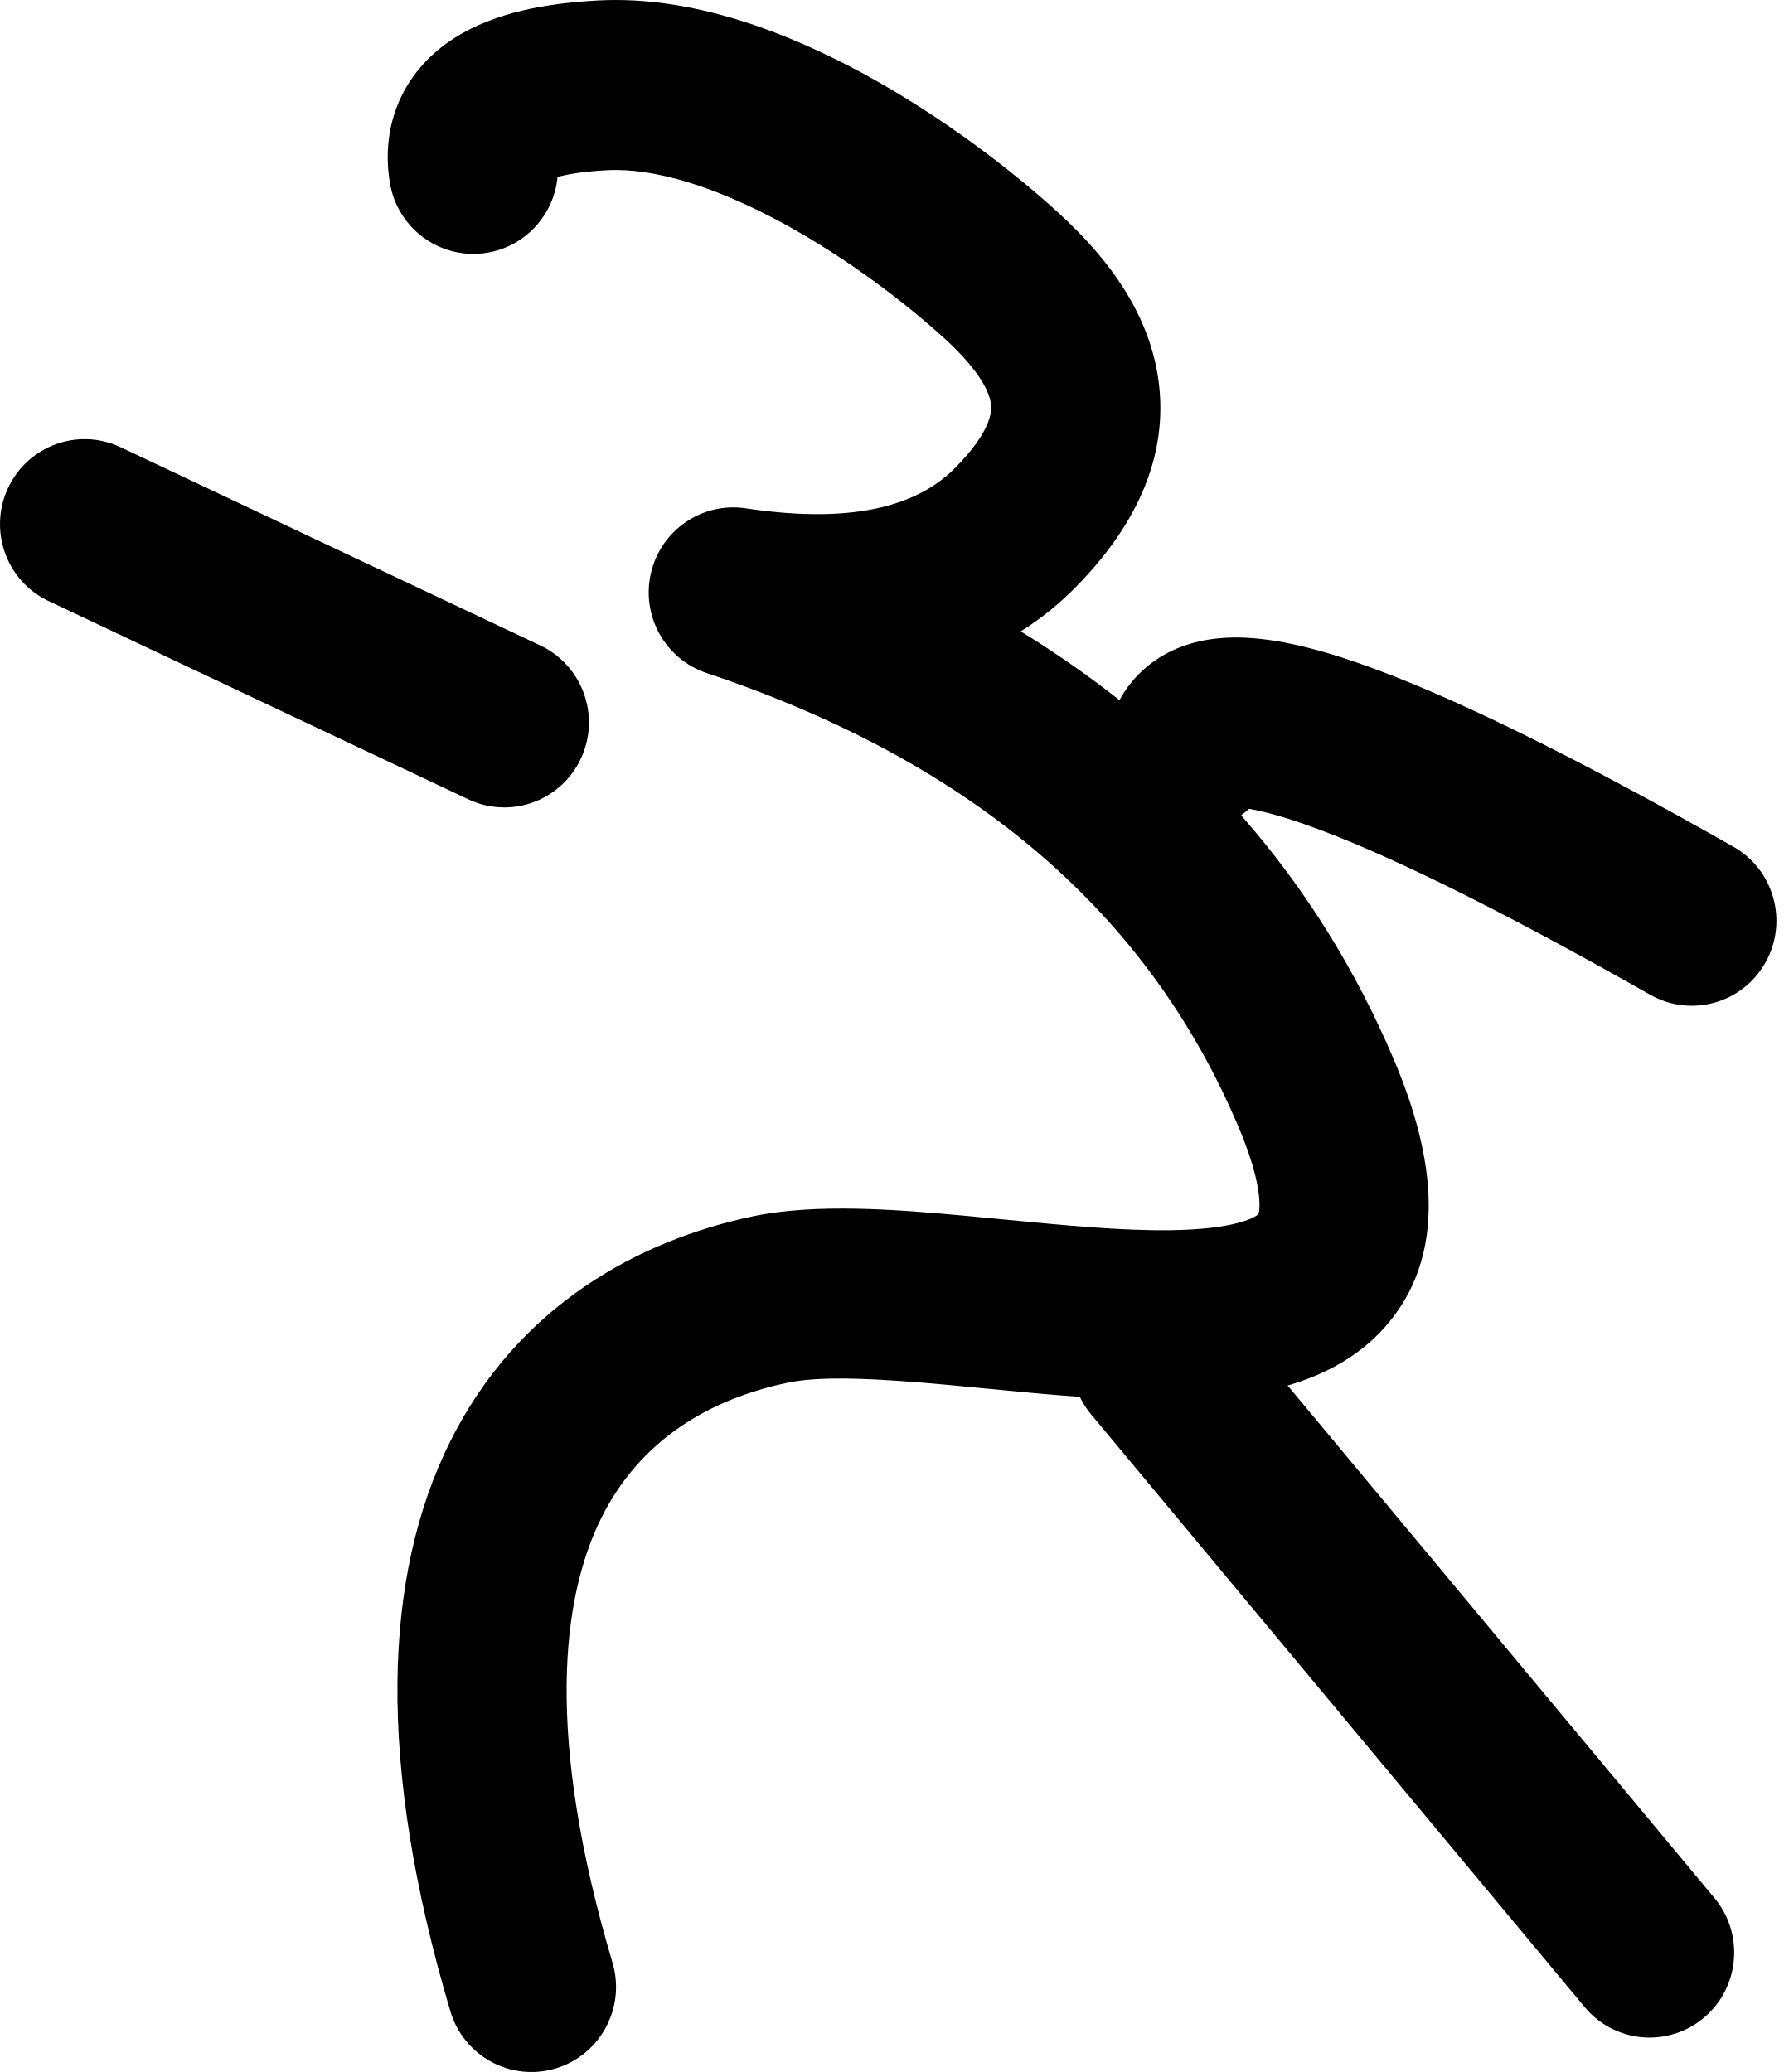
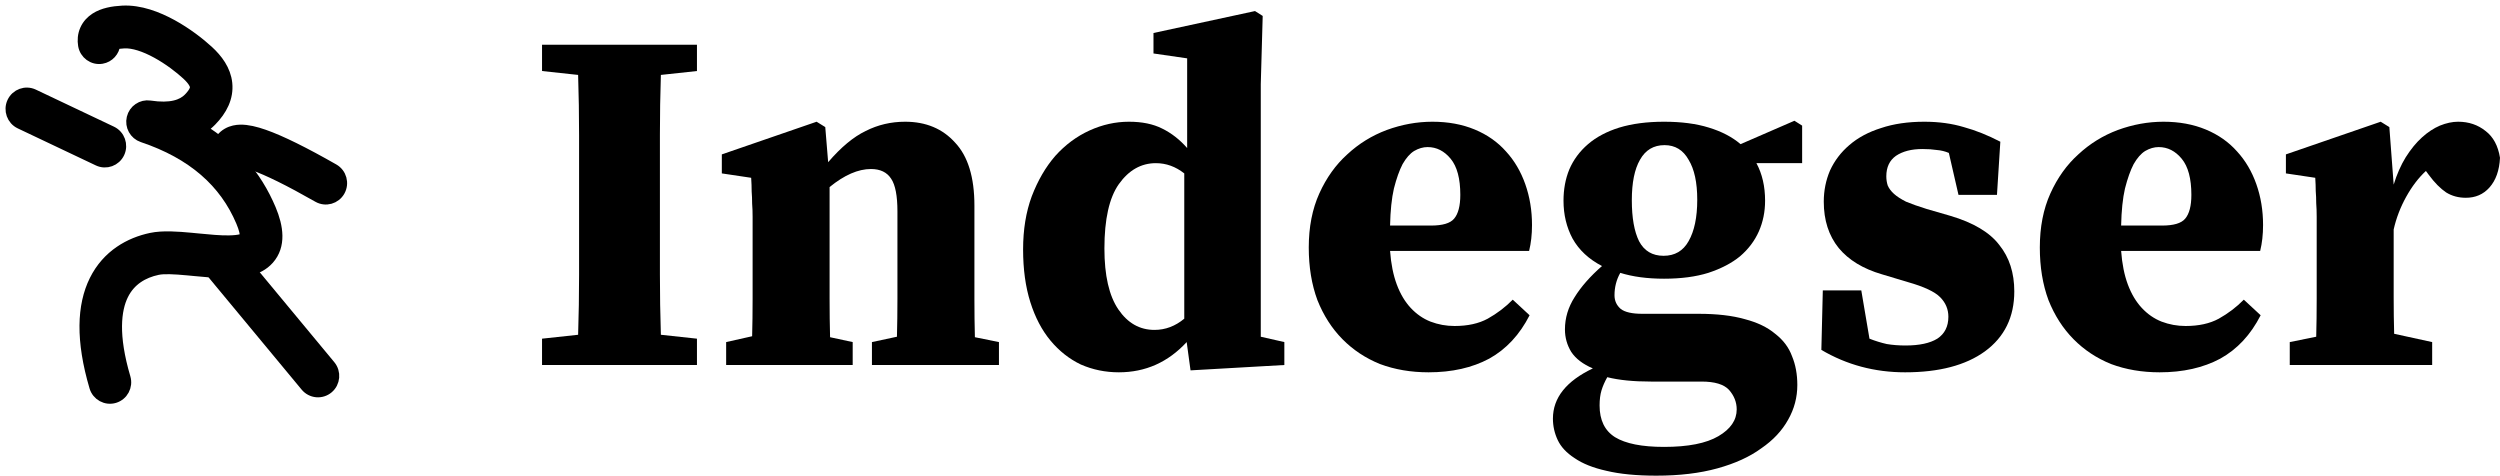
- <svg viewBox="0 0 142 165">
-   <path fill-rule="evenodd" clip-rule="evenodd" d="M62.41 17.818c-5.29-2.887-10.239-4.465-14.056-4.264-1.608.085-2.815.259-3.688.467-.098.023-.19.046-.277.07-.28 2.985-2.526 5.524-5.607 6.036-3.67.61-7.136-1.886-7.743-5.575-.338-2.058-.216-4.335.765-6.547.98-2.21 2.582-3.822 4.324-4.945C39.356.978 43.548.252 47.648.036c7.497-.395 15.088 2.556 21.19 5.886 6.249 3.411 11.808 7.705 15.501 11.09 3.843 3.521 7.369 8.084 7.958 13.818.62 6.039-2.181 11.389-6.67 15.941a24.202 24.202 0 0 1-4.359 3.509c13.586 8.34 23.609 19.698 29.729 34.159 3.216 7.602 4.355 15.49-.739 21.243-2.33 2.631-5.363 4.01-8.15 4.765-2.796.756-5.818 1.012-8.712 1.052-4.728.066-10.093-.457-14.893-.925-.982-.096-1.94-.189-2.865-.275-5.951-.551-10.284-.748-12.938-.188-6.23 1.312-11.734 4.55-14.821 10.757-3.18 6.395-4.494 17.315.885 35.426 1.063 3.582-.964 7.352-4.528 8.421-3.564 1.07-7.315-.968-8.38-4.55-5.885-19.819-5.341-34.66-.025-45.349 5.409-10.877 15.041-16.046 24.106-17.955 4.994-1.052 11.423-.553 16.937-.042 1.082.1 2.148.204 3.198.305 4.791.464 9.228.894 13.137.84 2.337-.033 4.118-.243 5.398-.59.62-.167 1.028-.342 1.282-.482a1.821 1.821 0 0 0 .295-.198l.002-.001.004-.014c.021-.059.09-.296.085-.8-.01-1.086-.358-3.034-1.673-6.142-7.12-16.826-20.886-28.962-42.347-36.142-3.316-1.11-5.237-4.585-4.422-8 .815-3.417 4.095-5.638 7.551-5.116 8.99 1.36 13.902-.422 16.676-3.236 2.858-2.9 2.896-4.467 2.84-5.022-.09-.86-.757-2.568-3.637-5.207-3.028-2.776-7.712-6.39-12.854-9.196z" />
-   <path fill-rule="evenodd" clip-rule="evenodd" d="M87.719 103.108a6.711 6.711 0 0 1 9.486.847l39.29 47.191c2.387 2.866 2.01 7.135-.843 9.534a6.71 6.71 0 0 1-9.486-.847l-39.29-47.19c-2.387-2.867-2.01-7.136.843-9.535zM99.44 64.408c.913.152 2.32.496 4.33 1.195 6.038 2.101 15.174 6.552 27.611 13.612 3.238 1.838 7.347.69 9.176-2.566 1.829-3.255.686-7.384-2.552-9.222-12.573-7.137-22.584-12.095-29.828-14.616-3.525-1.227-7.033-2.11-10.115-2.042-1.585.035-3.545.329-5.407 1.391a9.15 9.15 0 0 0-4.231 5.26c-1.119 3.565.85 7.366 4.397 8.49 2.397.76 4.9.103 6.618-1.502zm-1.156-.1s.009-.002.028-.003a.296.296 0 0 1-.028.002zM.641 38.86c1.583-3.383 5.594-4.836 8.96-3.246l33.416 15.787c3.366 1.59 4.813 5.622 3.23 9.005-1.582 3.383-5.593 4.837-8.96 3.247L3.872 47.866C.505 46.276-.94 42.244.641 38.86z" />
+ <svg xmlns="http://www.w3.org/2000/svg" viewBox="0 0 226 43" fill="none">
+   <path d="M52.349 19.334V17.703C52.349 15.881 52.349 14.06 52.349 12.238C52.349 10.417 52.32 8.595 52.262 6.773L49 6.421V4.041H63.005V6.421L59.743 6.773C59.685 8.566 59.656 10.373 59.656 12.194C59.656 14.016 59.656 15.852 59.656 17.703V19.29C59.656 21.141 59.656 22.977 59.656 24.799C59.656 26.62 59.685 28.442 59.743 30.263L63.005 30.616V32.996H49V30.616L52.262 30.263C52.32 28.471 52.349 26.664 52.349 24.843C52.349 23.021 52.349 21.185 52.349 19.334Z" fill="black" />
+   <path d="M81.823 11.004C83.708 11.004 85.216 11.636 86.347 12.899C87.507 14.133 88.087 16.028 88.087 18.584V23.741C88.087 24.71 88.087 25.812 88.087 27.046C88.087 28.251 88.101 29.397 88.13 30.484L90.305 30.924V32.996H78.823V30.924L81.084 30.44C81.113 29.353 81.128 28.207 81.128 27.002C81.128 25.768 81.128 24.681 81.128 23.741V19.113C81.128 17.703 80.939 16.719 80.562 16.16C80.185 15.573 79.576 15.279 78.736 15.279C77.576 15.279 76.329 15.823 74.995 16.91V23.741C74.995 24.681 74.995 25.768 74.995 27.002C74.995 28.236 75.01 29.397 75.039 30.484L77.083 30.924V32.996H65.644V30.924L67.993 30.396C68.022 29.338 68.036 28.207 68.036 27.002C68.036 25.768 68.036 24.681 68.036 23.741V21.185C68.036 20.568 68.036 20.039 68.036 19.598C68.036 19.157 68.022 18.761 67.993 18.408C67.993 18.026 67.978 17.659 67.95 17.306C67.95 16.924 67.935 16.513 67.906 16.072L65.253 15.676V13.957L73.821 11.004L74.604 11.489L74.865 14.662C76.025 13.311 77.155 12.37 78.257 11.842C79.359 11.283 80.548 11.004 81.823 11.004Z" fill="black" />
+   <path d="M99.839 22.463C99.839 24.901 100.259 26.738 101.1 27.972C101.941 29.206 103.028 29.823 104.362 29.823C105.348 29.823 106.246 29.485 107.058 28.809V15.676C106.275 15.059 105.42 14.75 104.492 14.75C103.159 14.75 102.042 15.382 101.143 16.645C100.274 17.879 99.839 19.819 99.839 22.463ZM107.624 33.481L107.276 30.924C105.594 32.746 103.55 33.657 101.143 33.657C99.926 33.657 98.78 33.422 97.707 32.952C96.664 32.452 95.75 31.732 94.967 30.792C94.185 29.852 93.576 28.692 93.141 27.311C92.706 25.93 92.488 24.343 92.488 22.551C92.488 20.759 92.749 19.157 93.271 17.747C93.822 16.308 94.532 15.088 95.402 14.089C96.301 13.09 97.331 12.326 98.49 11.797C99.65 11.269 100.839 11.004 102.057 11.004C103.246 11.004 104.246 11.21 105.058 11.621C105.899 12.033 106.652 12.62 107.319 13.384V5.275L104.275 4.834V2.983L113.452 1L114.148 1.441L113.974 7.611V30.44L116.105 30.924V32.996L107.624 33.481Z" fill="black" />
+   <path d="M129.49 11.004C130.91 11.004 132.186 11.239 133.317 11.709C134.448 12.179 135.39 12.841 136.144 13.693C136.898 14.515 137.478 15.499 137.884 16.645C138.29 17.791 138.493 19.025 138.493 20.347C138.493 21.199 138.406 21.978 138.232 22.683H125.662C125.749 23.858 125.952 24.872 126.271 25.724C126.59 26.576 127.01 27.281 127.532 27.84C128.054 28.398 128.649 28.809 129.316 29.073C130.011 29.338 130.736 29.47 131.49 29.47C132.679 29.47 133.679 29.25 134.491 28.809C135.332 28.339 136.086 27.766 136.753 27.09L138.275 28.5C137.376 30.263 136.158 31.571 134.622 32.423C133.085 33.245 131.258 33.657 129.142 33.657C127.547 33.657 126.083 33.407 124.749 32.908C123.444 32.379 122.313 31.63 121.356 30.66C120.4 29.691 119.646 28.515 119.095 27.134C118.573 25.724 118.312 24.137 118.312 22.375C118.312 20.524 118.631 18.893 119.269 17.483C119.907 16.072 120.748 14.897 121.791 13.957C122.835 12.987 124.024 12.253 125.358 11.753C126.721 11.254 128.098 11.004 129.49 11.004ZM129.055 13.296C128.649 13.296 128.243 13.413 127.837 13.649C127.46 13.883 127.112 14.28 126.793 14.838C126.503 15.397 126.242 16.131 126.01 17.042C125.807 17.923 125.691 19.04 125.662 20.391H129.359C130.403 20.391 131.099 20.186 131.447 19.774C131.824 19.334 132.012 18.614 132.012 17.615C132.012 16.146 131.722 15.059 131.142 14.354C130.562 13.649 129.867 13.296 129.055 13.296Z" fill="black" />
+   <path d="M150.431 40.4C152.605 40.4 154.243 40.077 155.345 39.43C156.447 38.784 156.998 37.976 156.998 37.006C156.998 36.36 156.766 35.772 156.302 35.243C155.838 34.744 155.012 34.494 153.823 34.494H149.256C147.661 34.494 146.342 34.362 145.298 34.098C145.066 34.509 144.892 34.906 144.776 35.288C144.661 35.669 144.603 36.125 144.603 36.654C144.603 37.976 145.066 38.931 145.994 39.518C146.951 40.106 148.43 40.4 150.431 40.4ZM141.341 18.144C141.341 17.115 141.515 16.175 141.862 15.323C142.239 14.442 142.805 13.678 143.559 13.031C144.313 12.385 145.255 11.886 146.386 11.533C147.546 11.181 148.894 11.004 150.431 11.004C151.996 11.004 153.344 11.181 154.475 11.533C155.635 11.886 156.592 12.385 157.346 13.031L162.217 10.916L162.913 11.357V14.75H158.781C159.303 15.72 159.564 16.851 159.564 18.144C159.564 19.143 159.375 20.068 158.999 20.92C158.622 21.772 158.056 22.521 157.302 23.168C156.548 23.785 155.592 24.284 154.432 24.666C153.301 25.019 151.967 25.195 150.431 25.195C148.923 25.195 147.603 25.019 146.473 24.666C146.125 25.283 145.951 25.959 145.951 26.694C145.951 27.193 146.139 27.604 146.516 27.928C146.893 28.221 147.546 28.368 148.473 28.368H153.562C155.215 28.368 156.606 28.53 157.737 28.853C158.868 29.147 159.781 29.588 160.477 30.175C161.202 30.733 161.71 31.409 162 32.203C162.318 32.966 162.478 33.833 162.478 34.803C162.478 35.919 162.202 36.962 161.652 37.932C161.101 38.931 160.289 39.797 159.216 40.532C158.172 41.296 156.853 41.898 155.258 42.339C153.663 42.78 151.822 43 149.735 43C147.937 43 146.429 42.853 145.211 42.559C144.023 42.295 143.066 41.913 142.341 41.413C141.616 40.943 141.109 40.4 140.819 39.783C140.529 39.166 140.384 38.519 140.384 37.844C140.384 35.963 141.587 34.45 143.994 33.304C143.095 32.922 142.442 32.423 142.036 31.806C141.66 31.189 141.471 30.513 141.471 29.779C141.471 28.75 141.761 27.781 142.341 26.87C142.921 25.93 143.747 24.989 144.82 24.049C143.631 23.432 142.747 22.61 142.167 21.581C141.616 20.553 141.341 19.407 141.341 18.144ZM150.474 13.12C149.488 13.12 148.749 13.56 148.256 14.442C147.763 15.294 147.517 16.513 147.517 18.1C147.517 19.686 147.734 20.92 148.169 21.802C148.633 22.683 149.372 23.124 150.387 23.124C151.402 23.124 152.156 22.683 152.649 21.802C153.171 20.891 153.431 19.642 153.431 18.056C153.431 16.498 153.171 15.294 152.649 14.442C152.156 13.56 151.431 13.12 150.474 13.12Z" fill="black" />
+   <path d="M172.219 33.657C169.464 33.657 166.942 32.981 164.651 31.63L164.782 26.253H168.261L169 30.616C169.522 30.822 170.044 30.983 170.566 31.101C171.088 31.189 171.653 31.233 172.262 31.233C173.509 31.233 174.466 31.027 175.133 30.616C175.8 30.175 176.133 29.514 176.133 28.633C176.133 27.957 175.887 27.369 175.394 26.87C174.901 26.37 173.93 25.915 172.48 25.504L170.131 24.799C168.421 24.299 167.116 23.506 166.217 22.419C165.318 21.302 164.869 19.907 164.869 18.232C164.869 17.233 165.057 16.293 165.434 15.411C165.84 14.53 166.42 13.766 167.174 13.12C167.957 12.444 168.913 11.93 170.044 11.577C171.175 11.195 172.48 11.004 173.959 11.004C175.263 11.004 176.452 11.166 177.525 11.489C178.598 11.783 179.7 12.223 180.83 12.811L180.526 17.615H177.047L176.177 13.825C175.829 13.678 175.466 13.59 175.089 13.56C174.712 13.502 174.277 13.472 173.785 13.472C172.799 13.472 172.001 13.678 171.392 14.089C170.813 14.501 170.523 15.117 170.523 15.94C170.523 16.234 170.566 16.513 170.653 16.777C170.769 17.042 170.958 17.292 171.219 17.527C171.479 17.762 171.842 17.997 172.306 18.232C172.799 18.438 173.422 18.658 174.176 18.893L176.307 19.51C178.395 20.127 179.874 21.008 180.743 22.154C181.642 23.271 182.092 24.666 182.092 26.341C182.092 28.662 181.207 30.469 179.439 31.762C177.699 33.025 175.292 33.657 172.219 33.657Z" fill="black" />
+   <path d="M195.578 11.004C196.998 11.004 198.274 11.239 199.405 11.709C200.536 12.179 201.478 12.841 202.232 13.693C202.986 14.515 203.566 15.499 203.972 16.645C204.378 17.791 204.581 19.025 204.581 20.347C204.581 21.199 204.494 21.978 204.32 22.683H191.75C191.837 23.858 192.04 24.872 192.359 25.724C192.678 26.576 193.099 27.281 193.621 27.84C194.142 28.398 194.737 28.809 195.404 29.073C196.1 29.338 196.824 29.47 197.578 29.47C198.767 29.47 199.767 29.25 200.579 28.809C201.42 28.339 202.174 27.766 202.841 27.09L204.363 28.5C203.464 30.263 202.247 31.571 200.71 32.423C199.173 33.245 197.346 33.657 195.23 33.657C193.635 33.657 192.171 33.407 190.837 32.908C189.532 32.379 188.401 31.63 187.445 30.66C186.488 29.691 185.734 28.515 185.183 27.134C184.661 25.724 184.4 24.137 184.4 22.375C184.4 20.524 184.719 18.893 185.357 17.483C185.995 16.072 186.836 14.897 187.88 13.957C188.923 12.987 190.112 12.253 191.446 11.753C192.809 11.254 194.186 11.004 195.578 11.004ZM195.143 13.296C194.737 13.296 194.331 13.413 193.925 13.649C193.548 13.883 193.2 14.28 192.881 14.838C192.591 15.397 192.33 16.131 192.098 17.042C191.895 17.923 191.779 19.04 191.75 20.391H195.447C196.491 20.391 197.187 20.186 197.535 19.774C197.912 19.334 198.1 18.614 198.1 17.615C198.1 16.146 197.81 15.059 197.23 14.354C196.651 13.649 195.955 13.296 195.143 13.296Z" fill="black" />
+   <path d="M206.994 32.996V30.924L209.386 30.44C209.415 29.353 209.429 28.207 209.429 27.002C209.429 25.768 209.429 24.681 209.429 23.741V21.141C209.429 20.524 209.429 20.009 209.429 19.598C209.429 19.157 209.415 18.746 209.386 18.364C209.386 17.982 209.371 17.615 209.342 17.262C209.342 16.91 209.328 16.513 209.299 16.072L206.646 15.676V13.957L215.214 11.004L215.997 11.489L216.388 16.689C216.678 15.749 217.041 14.927 217.475 14.221C217.939 13.487 218.432 12.885 218.954 12.415C219.476 11.944 220.013 11.592 220.563 11.357C221.143 11.122 221.694 11.004 222.216 11.004C223.173 11.004 223.999 11.283 224.695 11.842C225.391 12.37 225.826 13.178 226 14.265C225.942 15.411 225.623 16.307 225.043 16.954C224.492 17.571 223.782 17.879 222.912 17.879C222.245 17.879 221.651 17.718 221.129 17.395C220.607 17.042 220.085 16.513 219.563 15.808L219.302 15.455C218.635 16.072 218.041 16.851 217.519 17.791C216.997 18.731 216.62 19.716 216.388 20.744V23.741C216.388 24.652 216.388 25.695 216.388 26.87C216.388 28.045 216.403 29.147 216.432 30.175L219.868 30.924V32.996H206.994Z" fill="black" />
+   <path fill-rule="evenodd" clip-rule="evenodd" d="M14.185 4.78C13.068 4.167 12.022 3.832 11.216 3.875C10.876 3.893 10.621 3.93 10.437 3.974C10.417 3.979 10.397 3.984 10.378 3.989C10.319 4.622 9.844 5.161 9.193 5.269C8.418 5.399 7.686 4.869 7.558 4.087C7.486 3.65 7.512 3.167 7.719 2.698C7.926 2.229 8.265 1.887 8.633 1.649C9.315 1.207 10.2 1.053 11.066 1.008C12.65 0.924 14.254 1.55 15.543 2.256C16.863 2.98 18.038 3.891 18.818 4.609C19.63 5.355 20.375 6.323 20.499 7.54C20.63 8.821 20.039 9.956 19.09 10.921C18.813 11.204 18.504 11.454 18.169 11.665C21.04 13.434 23.157 15.844 24.45 18.911C25.13 20.524 25.37 22.197 24.294 23.417C23.802 23.976 23.161 24.268 22.572 24.428C21.981 24.588 21.343 24.643 20.732 24.651C19.733 24.665 18.599 24.554 17.585 24.455C17.378 24.435 17.175 24.415 16.98 24.397C15.723 24.28 14.807 24.238 14.246 24.357C12.93 24.635 11.768 25.322 11.115 26.639C10.443 27.995 10.166 30.311 11.302 34.153C11.527 34.913 11.099 35.713 10.346 35.94C9.593 36.166 8.8 35.734 8.575 34.974C7.332 30.77 7.447 27.622 8.57 25.355C9.713 23.048 11.748 21.951 13.663 21.546C14.718 21.323 16.076 21.429 17.241 21.537C17.47 21.559 17.695 21.581 17.917 21.602C18.929 21.701 19.866 21.792 20.692 21.78C21.186 21.773 21.562 21.729 21.832 21.655C21.963 21.62 22.05 21.582 22.103 21.553C22.125 21.541 22.146 21.527 22.166 21.511L22.166 21.511L22.167 21.508C22.171 21.495 22.186 21.445 22.185 21.338C22.183 21.108 22.109 20.694 21.831 20.035C20.327 16.466 17.419 13.892 12.885 12.369C12.184 12.133 11.778 11.396 11.951 10.672C12.123 9.947 12.816 9.476 13.546 9.586C15.445 9.875 16.483 9.497 17.069 8.9C17.673 8.285 17.681 7.952 17.669 7.835C17.65 7.652 17.509 7.29 16.901 6.73C16.261 6.141 15.271 5.375 14.185 4.78H14.185Z" fill="black" stroke="black" />
+   <path fill-rule="evenodd" clip-rule="evenodd" d="M19.532 22.871C19.675 22.75 19.841 22.659 20.019 22.603C20.198 22.546 20.385 22.526 20.572 22.542C20.758 22.559 20.939 22.613 21.105 22.7C21.27 22.787 21.417 22.907 21.536 23.051L29.837 33.061C30.341 33.669 30.262 34.575 29.659 35.084C29.516 35.205 29.35 35.296 29.172 35.352C28.994 35.409 28.806 35.429 28.62 35.413C28.433 35.396 28.252 35.342 28.087 35.255C27.921 35.168 27.774 35.048 27.655 34.904L19.354 24.894C18.85 24.286 18.929 23.38 19.532 22.871V22.871ZM22.008 14.662C22.201 14.694 22.499 14.768 22.923 14.916C24.199 15.361 26.129 16.306 28.756 17.803C29.441 18.193 30.309 17.95 30.695 17.259C31.081 16.568 30.84 15.693 30.156 15.303C27.5 13.789 25.385 12.737 23.854 12.202C23.11 11.942 22.368 11.755 21.717 11.769C21.383 11.777 20.968 11.839 20.575 12.064C20.146 12.308 19.827 12.707 19.681 13.18C19.445 13.936 19.861 14.742 20.61 14.981C21.116 15.142 21.645 15.003 22.008 14.662H22.008ZM21.764 14.641C21.764 14.641 21.766 14.641 21.77 14.64C21.768 14.641 21.766 14.641 21.764 14.641V14.641ZM1.135 9.243C1.47 8.525 2.317 8.217 3.028 8.554L10.088 11.903C10.799 12.241 11.105 13.096 10.771 13.813C10.436 14.531 9.589 14.839 8.878 14.502L1.818 11.153C1.107 10.816 0.801 9.961 1.135 9.243Z" fill="black" stroke="black" />
</svg>
